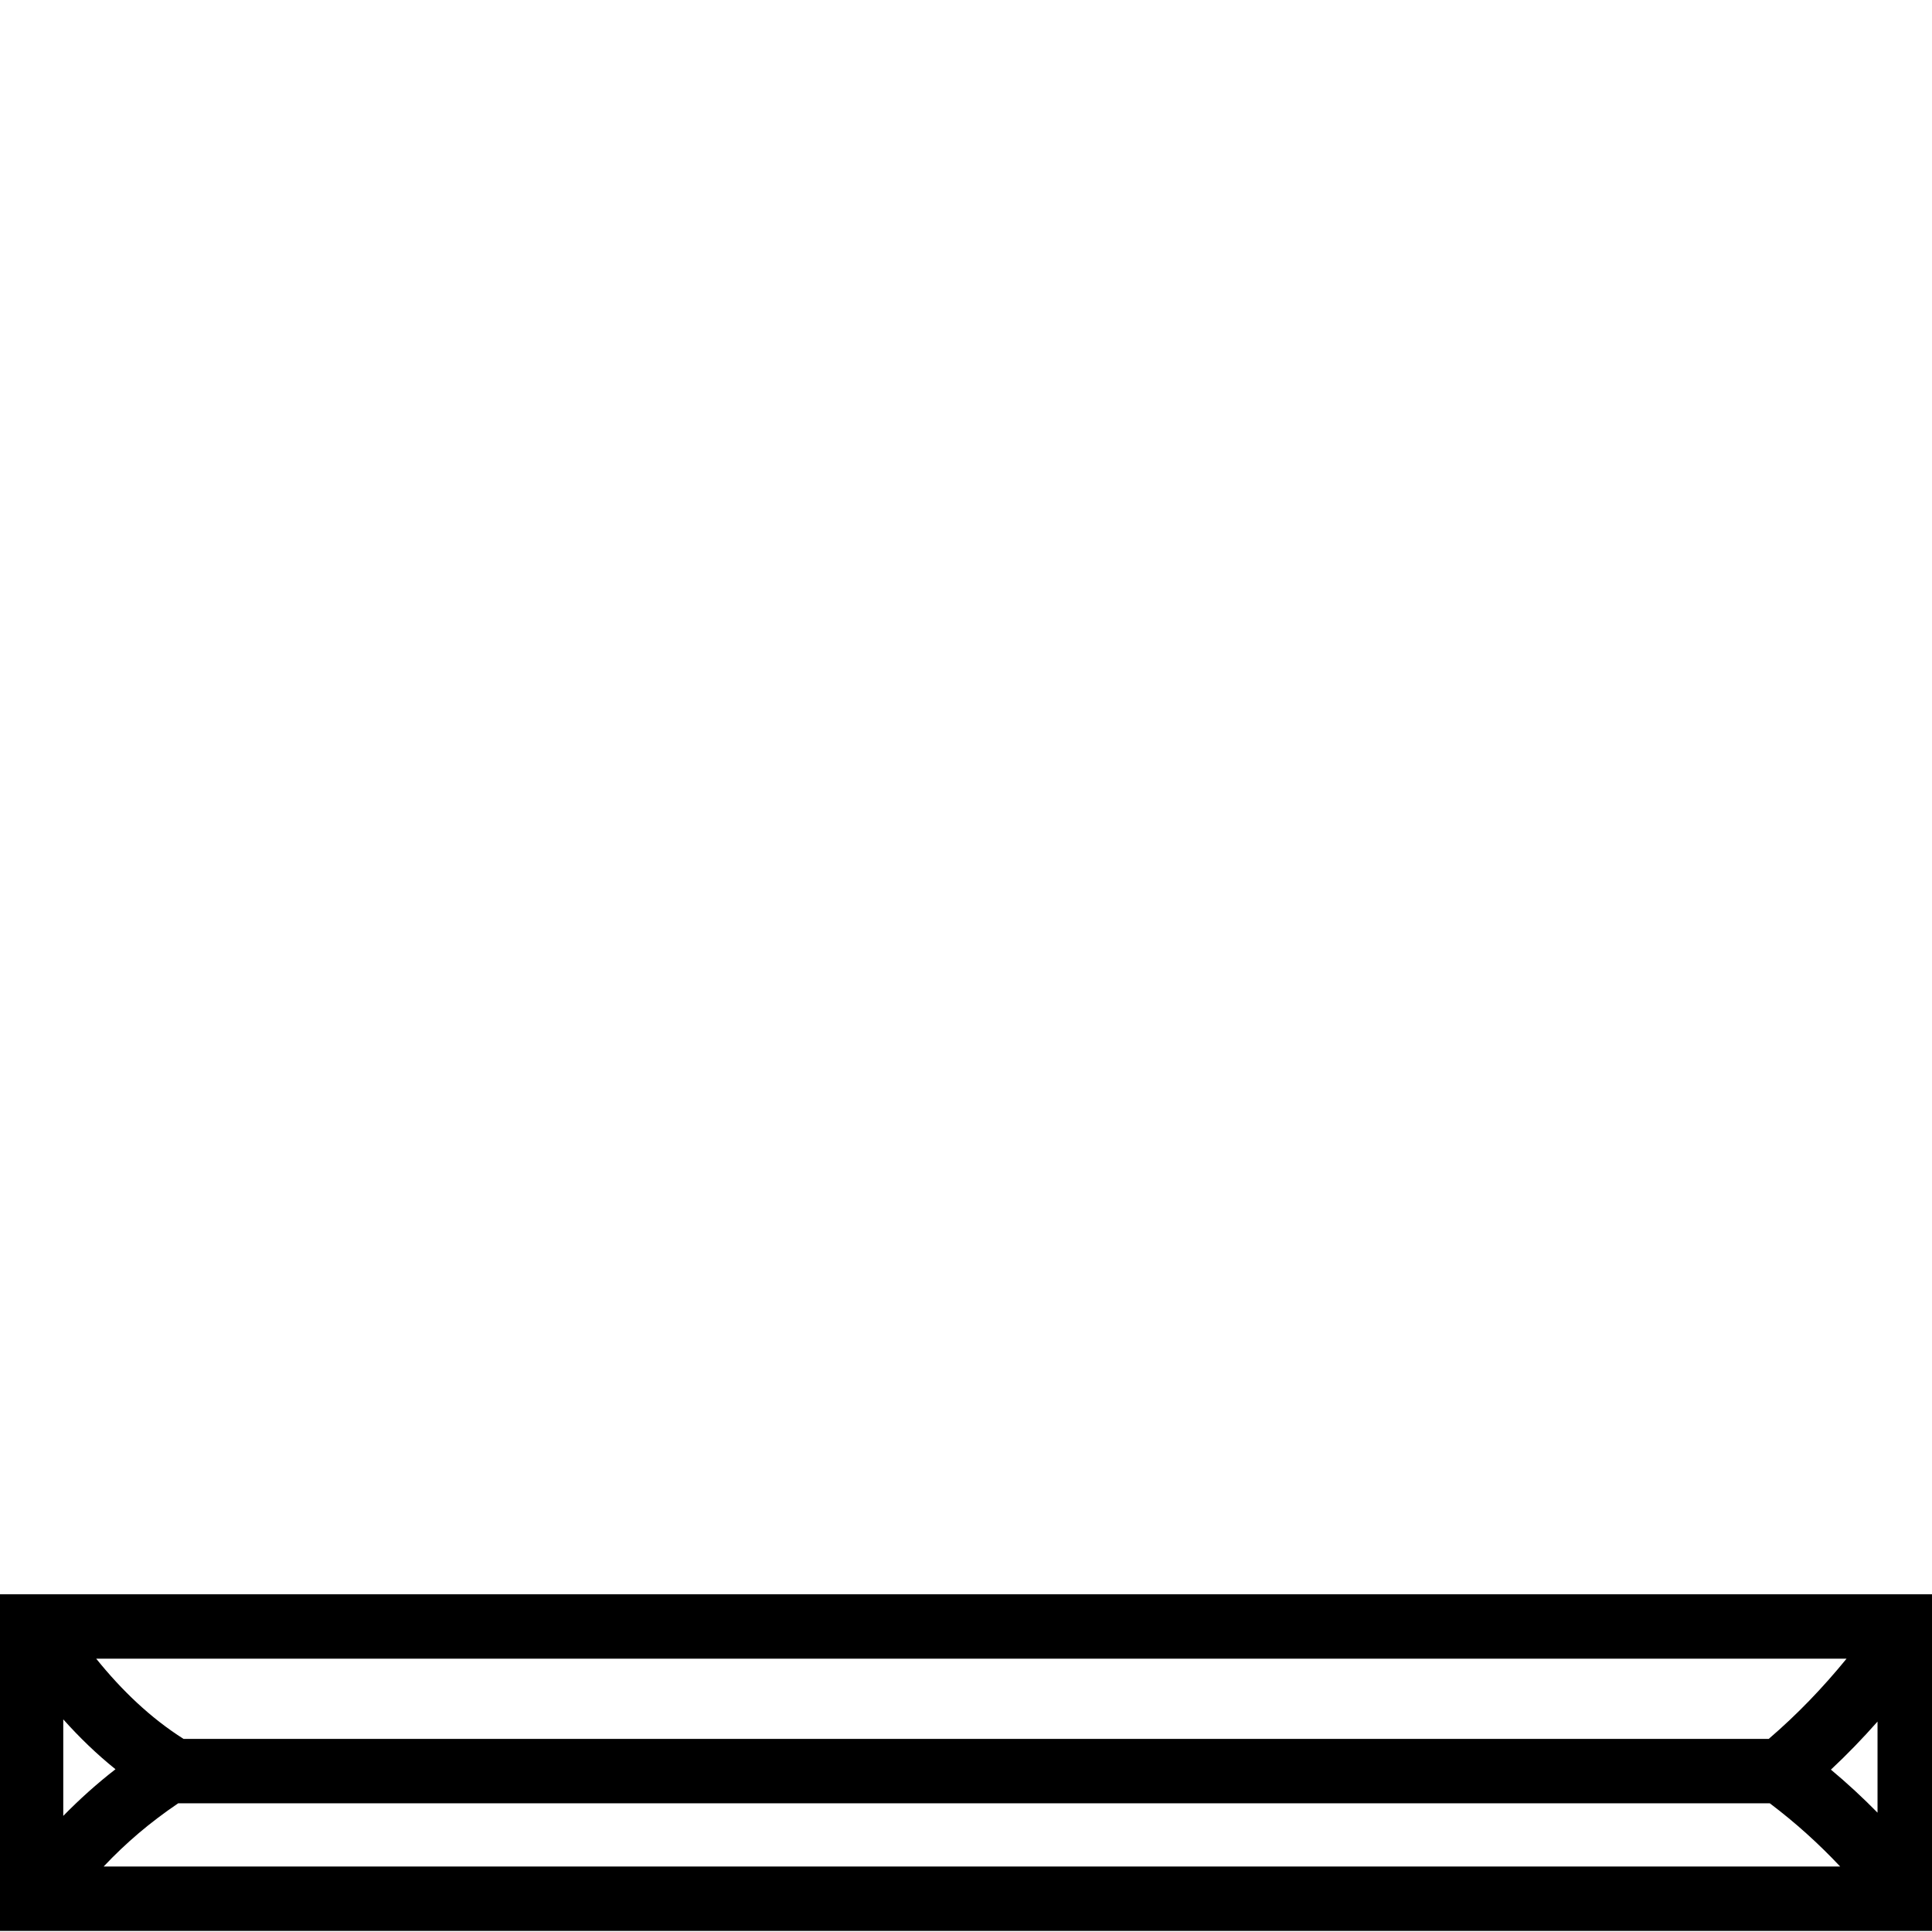
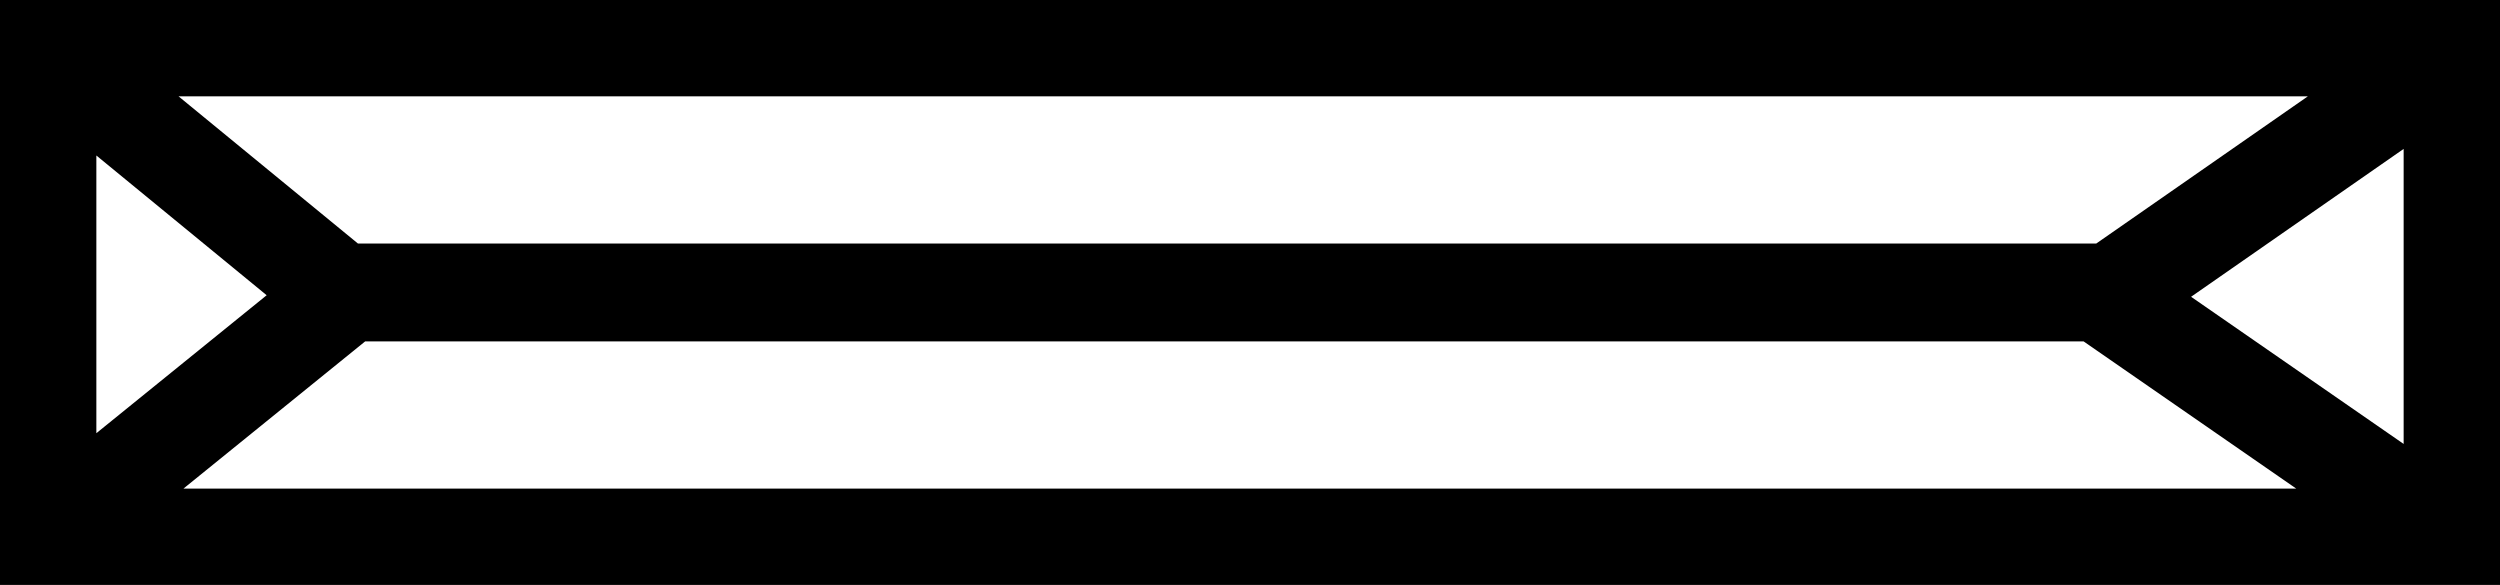
- <svg xmlns="http://www.w3.org/2000/svg" id="svg1290" height="1800px" width="1800px">
-   <defs id="defs3" />
-   <g id="layer1">
-     <path id="path1363" d="M -1.062,1485.354 L -1.062,1799.01 L 1809.25,1799.01 L 1809.25,1485.354 L -1.062,1485.354 z M 89.625,1545.354 L 1720.406,1545.354 C 1698.092,1572.615 1674.723,1597.041 1647.875,1620.104 L 171.031,1620.104 C 140.287,1600.635 113.511,1574.978 89.625,1545.354 z M 58.938,1601.885 C 73.861,1618.546 89.954,1634.217 107.594,1648.354 C 90.205,1661.847 74.224,1676.231 58.938,1691.823 L 58.938,1601.885 z M 1749.25,1603.948 L 1749.25,1688.823 C 1735.492,1674.838 1721.155,1661.495 1705.812,1648.729 C 1721.18,1634.38 1735.513,1619.481 1749.25,1603.948 z M 166,1680.104 L 1648.906,1680.104 C 1673.034,1698.345 1694.301,1717.593 1714.469,1739.01 L 96.531,1739.01 C 117.593,1716.712 139.74,1697.913 166,1680.104 z " style="fill:#000000;fill-opacity:1;fill-rule:nonzero;stroke:none;stroke-width:60;stroke-linecap:butt;stroke-linejoin:miter;stroke-miterlimit:4;stroke-opacity:1;display:inline" />
-   </g>
+ <svg xmlns="http://www.w3.org/2000/svg" width="1788.182" height="418.387" id="svg2" version="1.1">
+   <defs id="defs8" />
+   <path style="color:#000000;font-style:normal;font-variant:normal;font-weight:normal;font-stretch:normal;font-size:medium;line-height:normal;font-family:sans-serif;text-indent:0;text-align:start;text-decoration:none;text-decoration-line:none;text-decoration-style:solid;text-decoration-color:#000000;letter-spacing:normal;word-spacing:normal;text-transform:none;direction:ltr;block-progression:tb;writing-mode:lr-tb;baseline-shift:baseline;text-anchor:start;white-space:normal;clip-rule:nonzero;display:inline;overflow:visible;visibility:visible;opacity:1;isolation:auto;mix-blend-mode:normal;color-interpolation:sRGB;color-interpolation-filters:linearRGB;solid-color:#000000;solid-opacity:1;fill:#000000;fill-opacity:1;fill-rule:nonzero;stroke:none;stroke-width:68.92;stroke-linecap:butt;stroke-linejoin:miter;stroke-miterlimit:4;stroke-dasharray:none;stroke-dashoffset:0;stroke-opacity:1;marker:none;color-rendering:auto;image-rendering:auto;shape-rendering:auto;text-rendering:auto;enable-background:accumulate" d="m 0,0 0,418.387 1788.182,0 0,-418.387 z m 127.723,68.92 1522.996,0 -151.33,105.273 -1243.363,0 z m 1591.539,37.59 0,211.029 -152.041,-105.26 z M 68.92,111.219 190.738,211.172 68.92,309.859 Z m 192.26,132.975 1229.164,0 152.061,105.273 -1511.17,0 z" id="rect3338" />
</svg>
